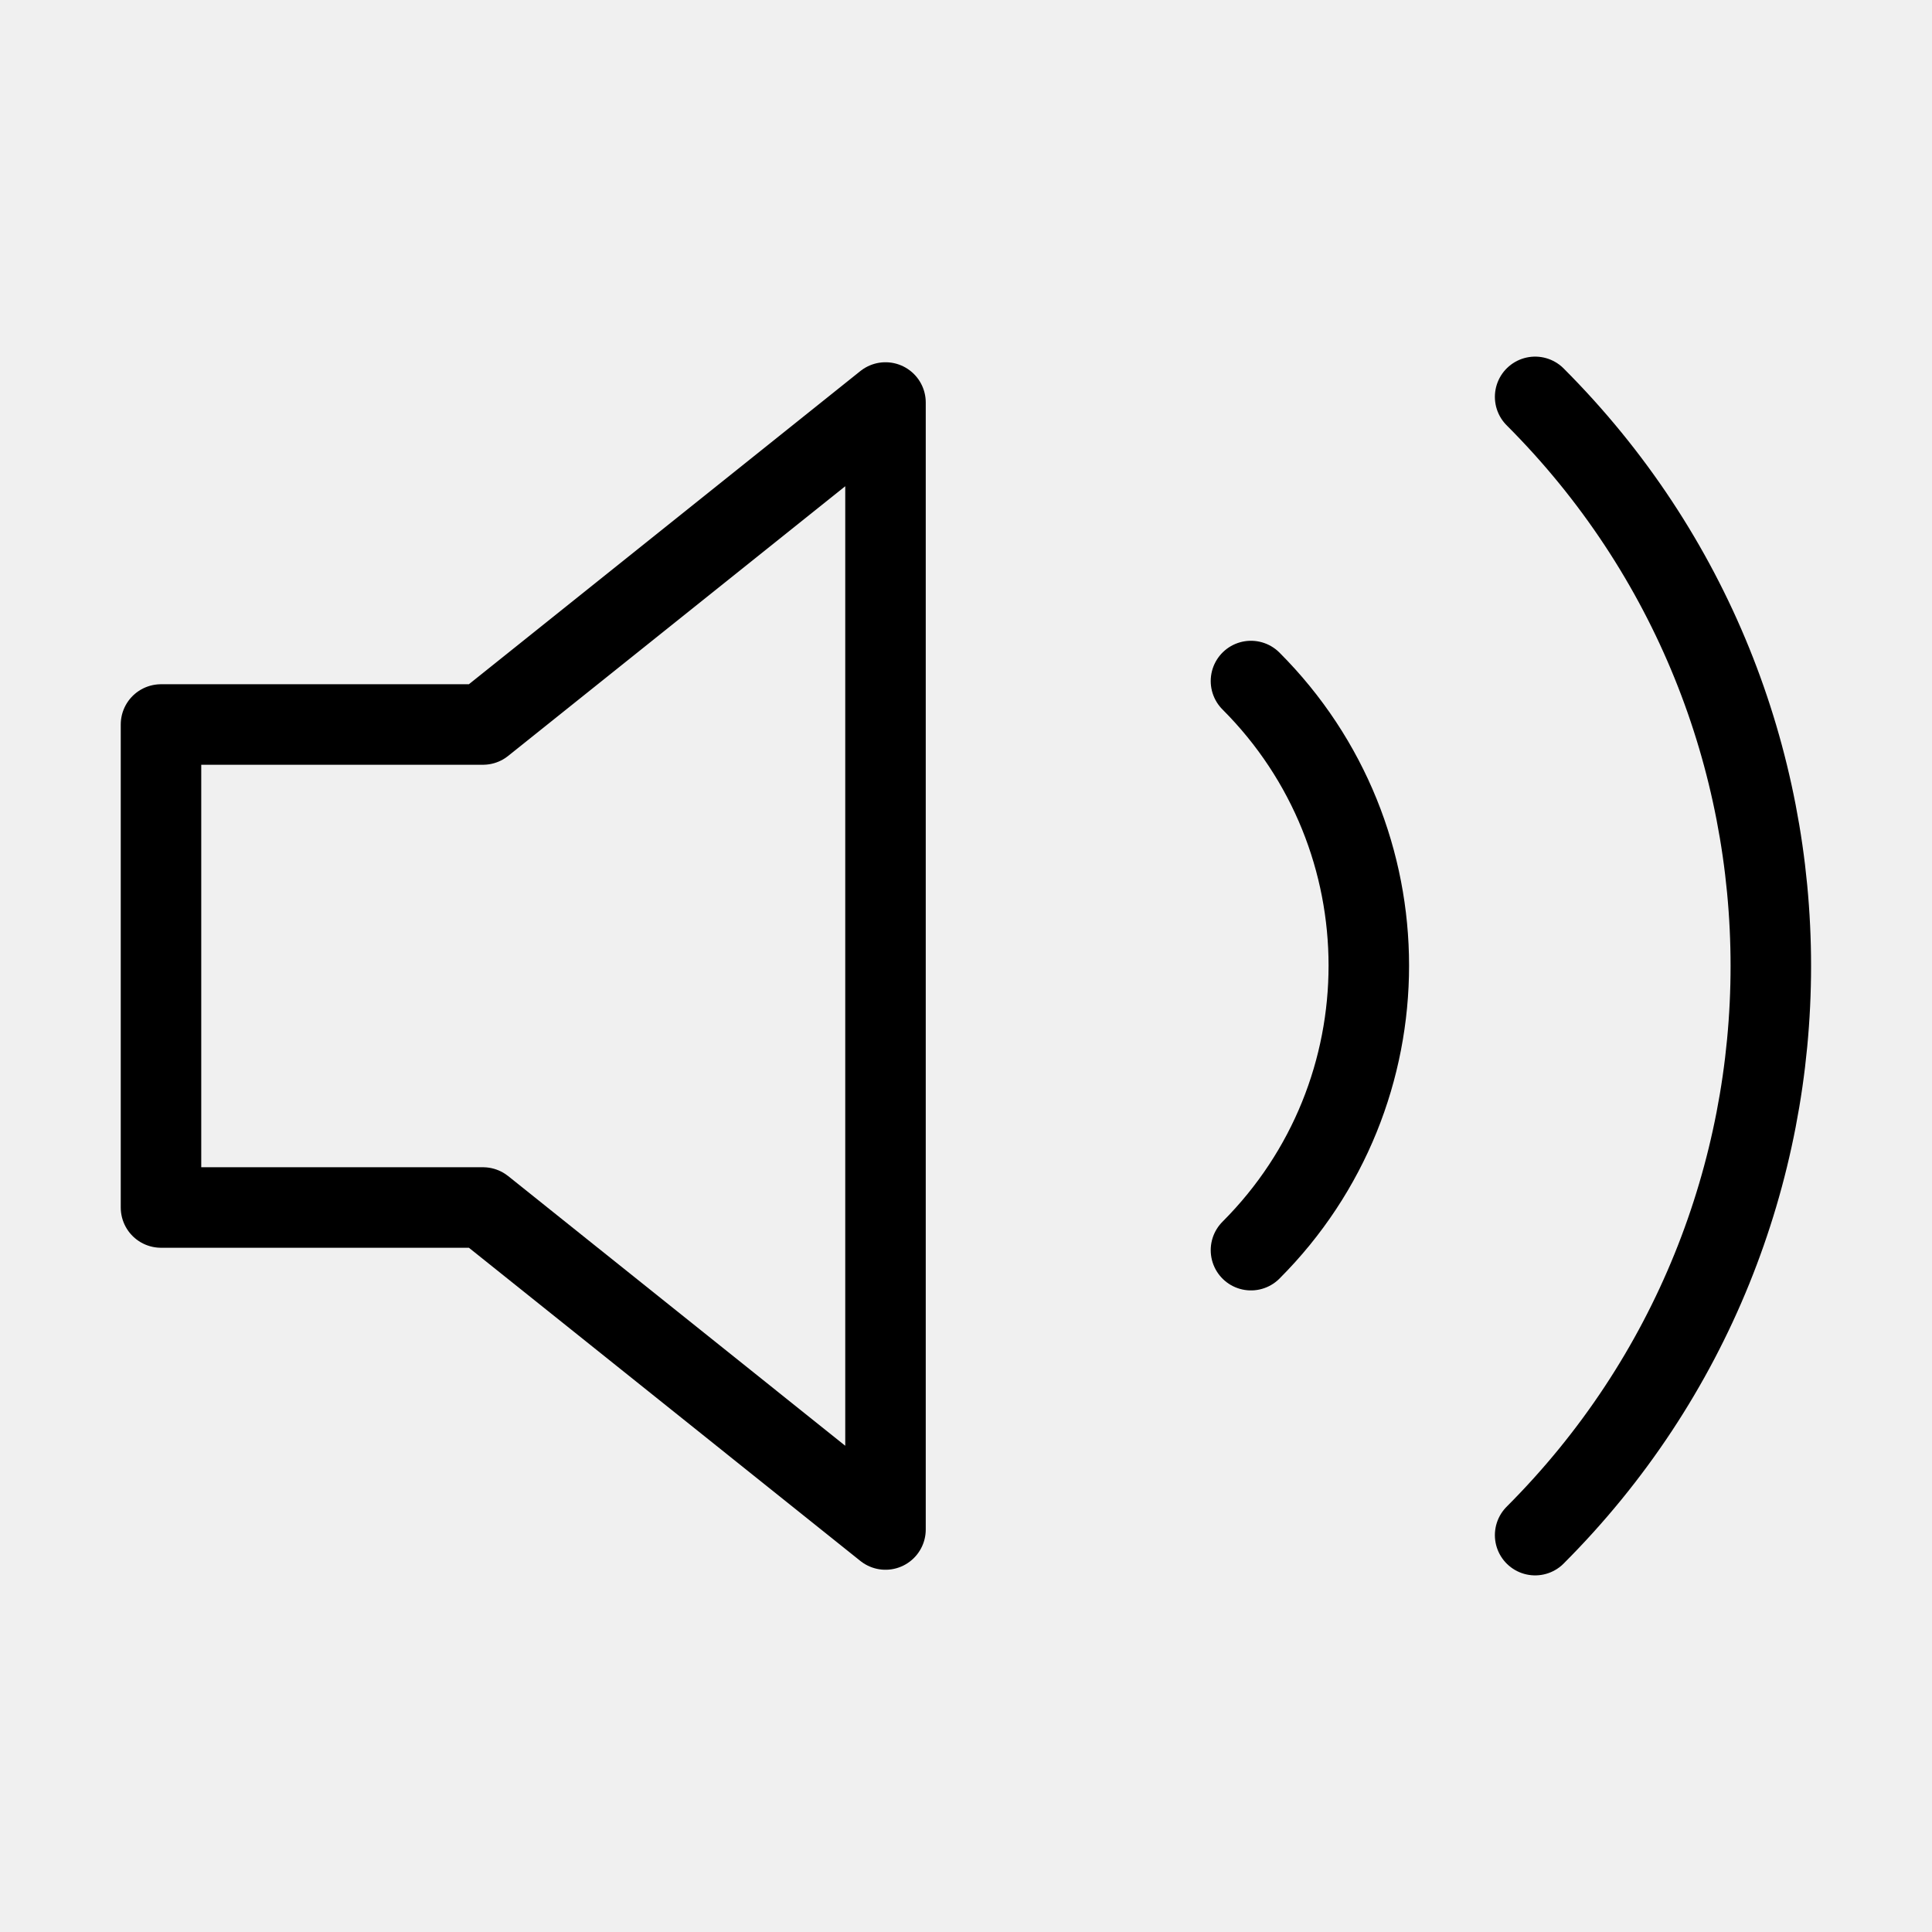
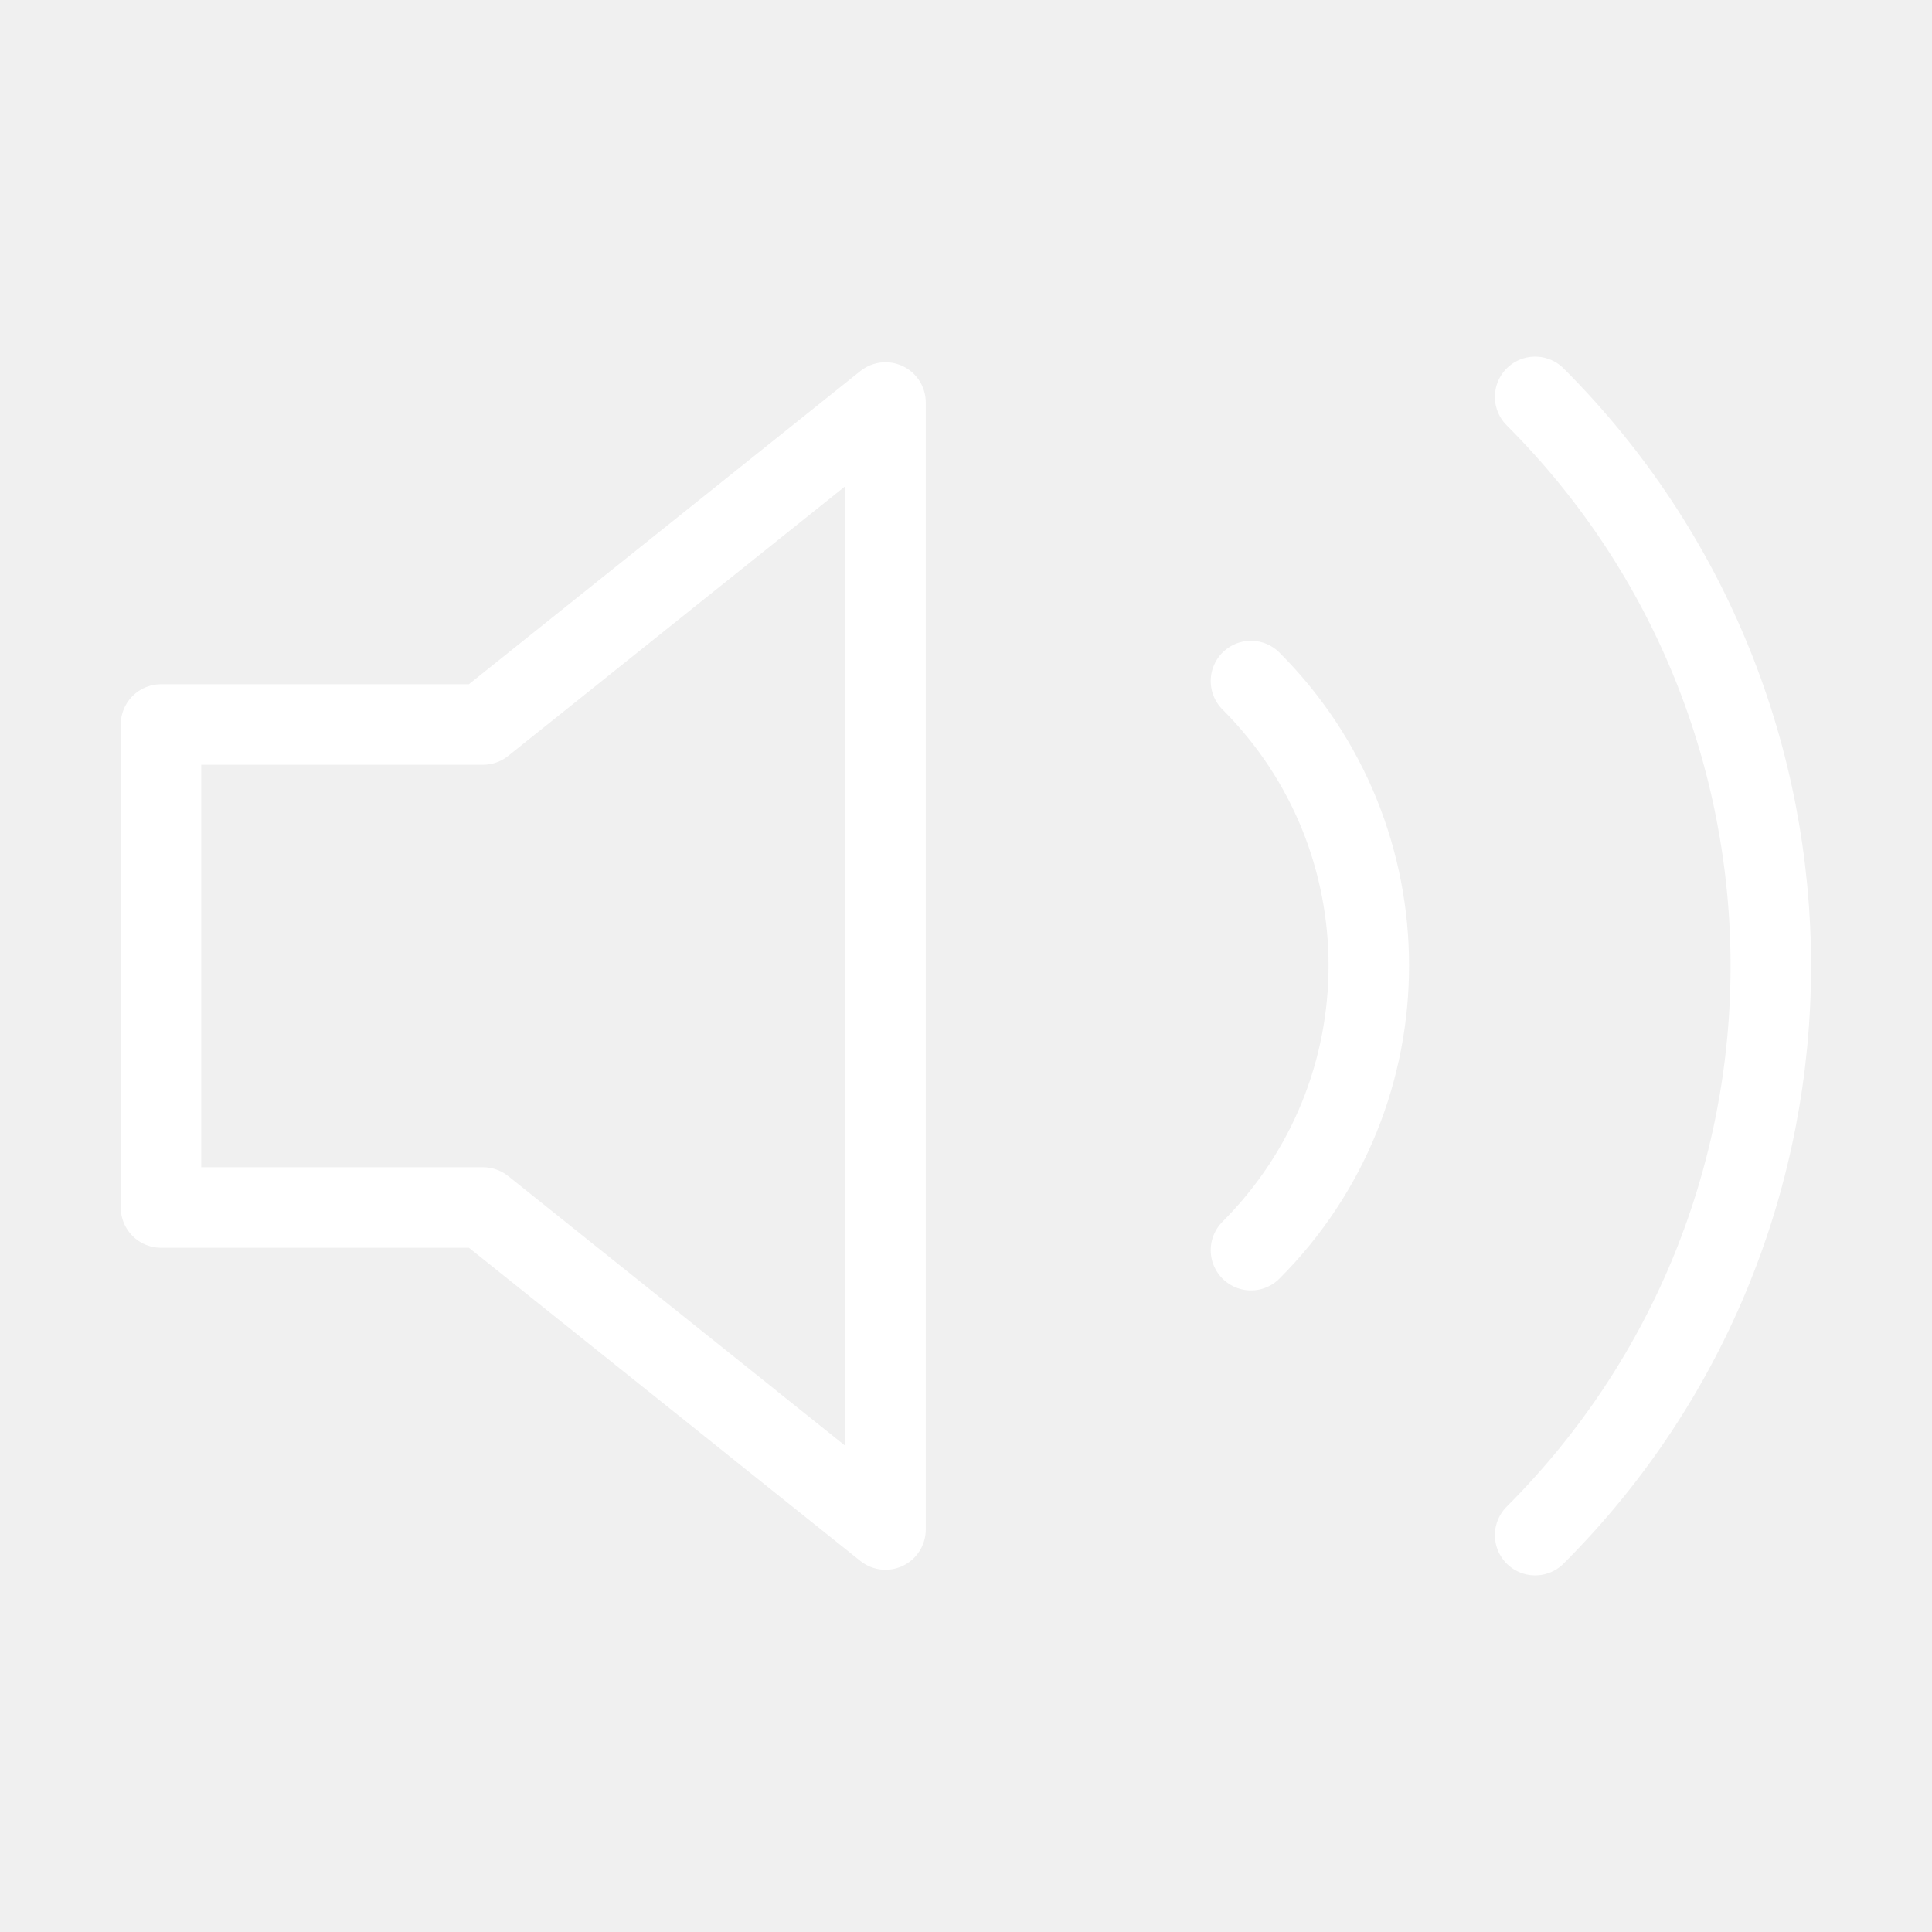
- <svg xmlns="http://www.w3.org/2000/svg" width="36" height="36" viewBox="0 0 24 24" fill="none" stroke="currentColor" stroke-width="1" stroke-linecap="round" stroke-linejoin="round" class="feather feather-volume-2">
+ <svg xmlns="http://www.w3.org/2000/svg" width="36" height="36" viewBox="0 0 24 24" fill="none" stroke="white" stroke-width="1" stroke-linecap="round" stroke-linejoin="round" class="feather feather-volume-2">
  <polygon points="11 5 6 9 2 9 2 15 6 15 11 19 11 5" />
  <path d="M19.07 4.93a10 10 0 0 1 0 14.14M15.54 8.46a5 5 0 0 1 0 7.07" />
</svg>
